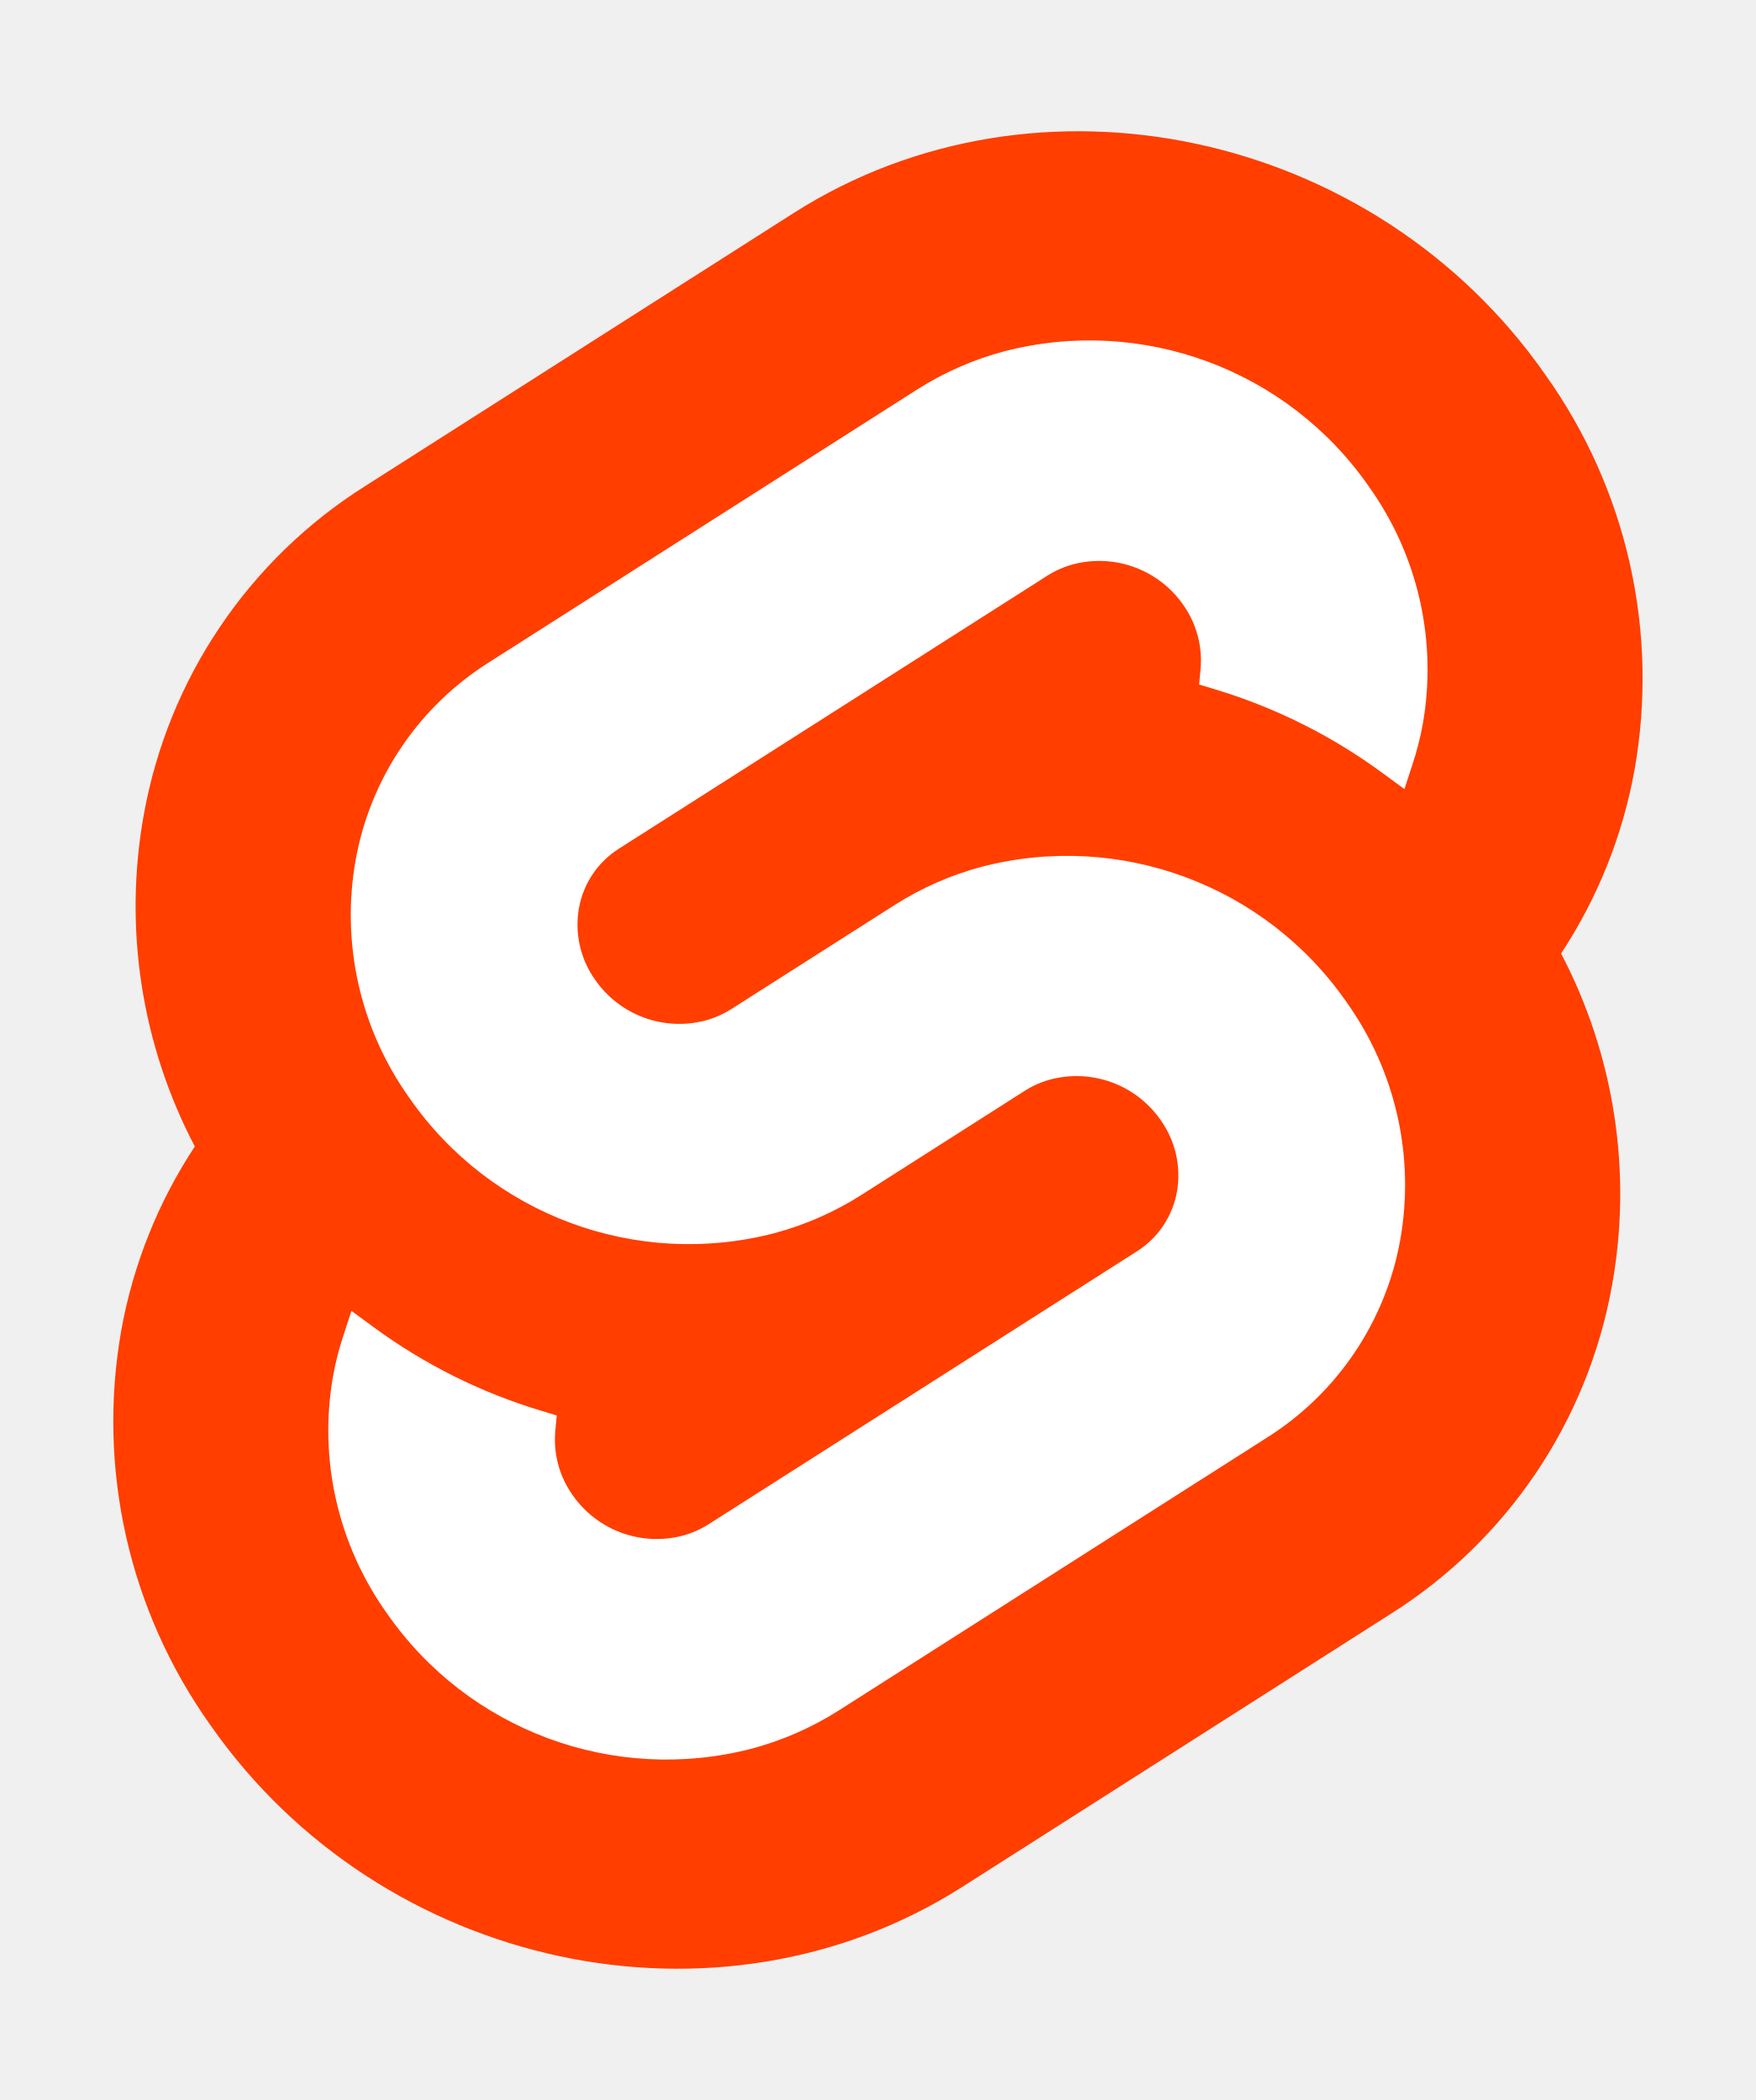
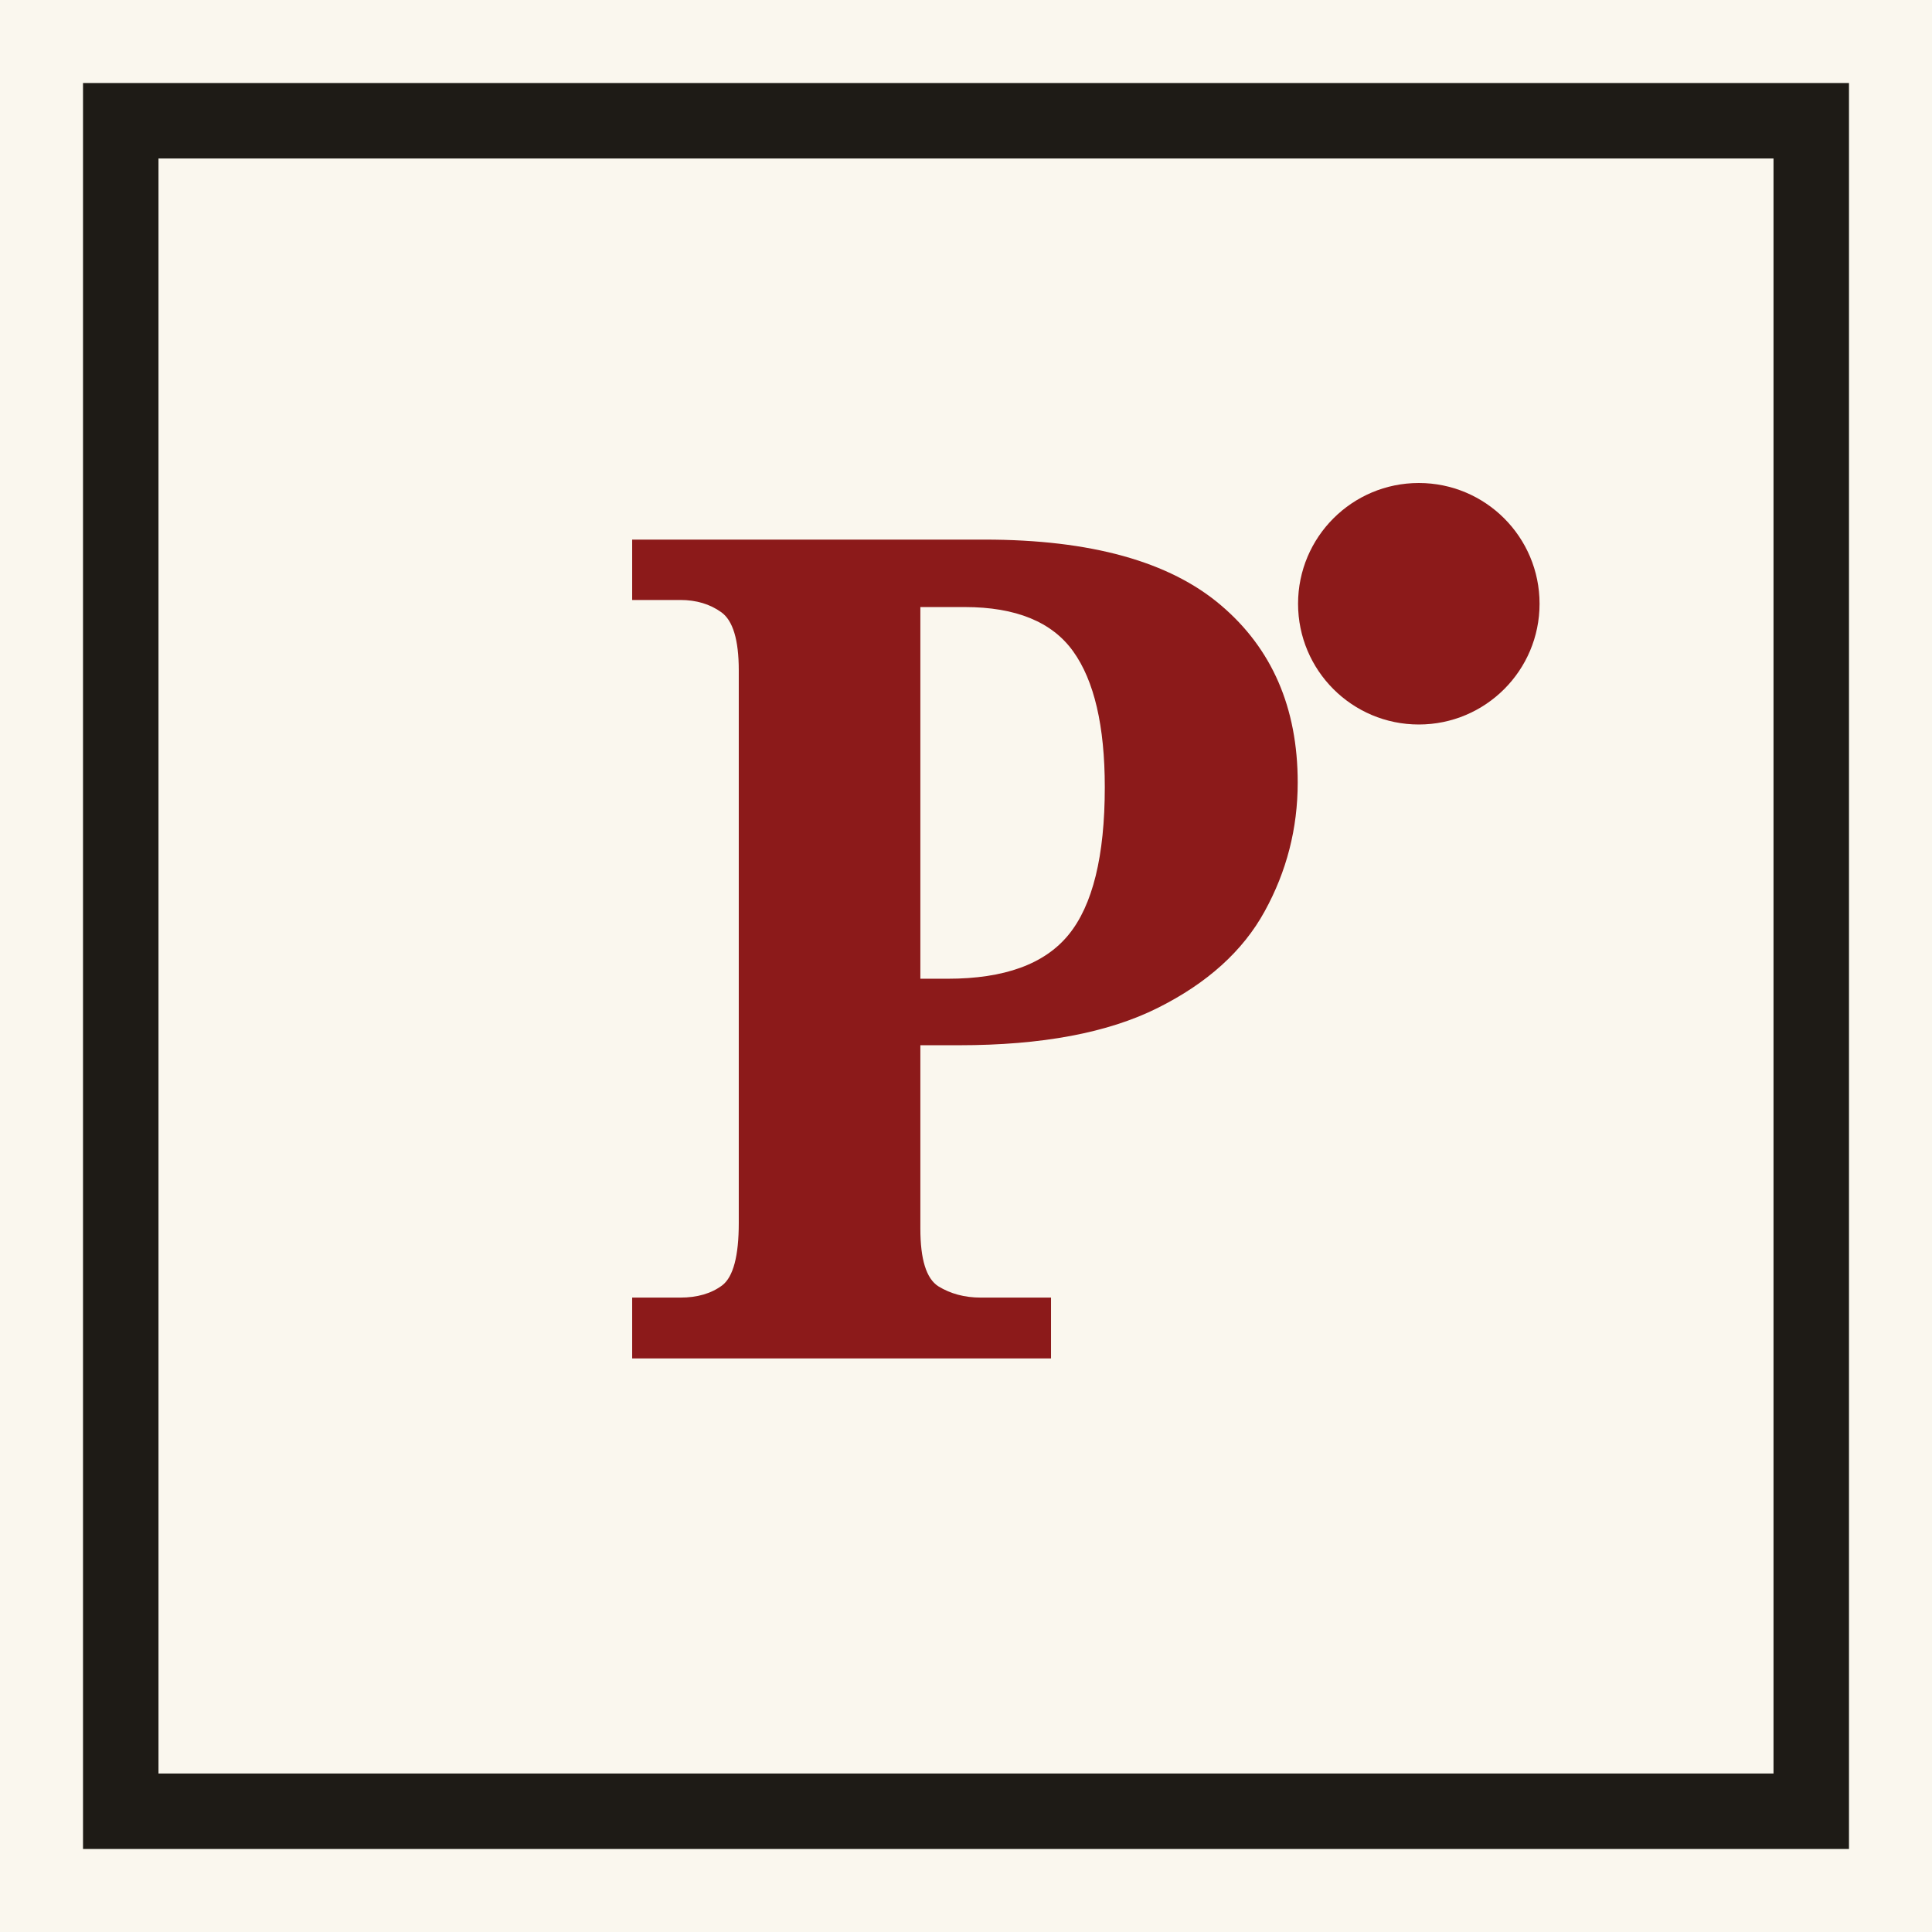
- <svg xmlns="http://www.w3.org/2000/svg" width="107" height="128" viewBox="0 0 107 128">
-   <path d="M94.157 22.819c-10.4-14.885-30.94-19.297-45.792-9.835L22.282 29.608A29.92 29.92 0 0 0 8.764 49.65a31.5 31.5 0 0 0 3.108 20.231 30 30 0 0 0-4.477 11.183 31.9 31.9 0 0 0 5.448 24.116c10.402 14.887 30.942 19.297 45.791 9.835l26.083-16.624A29.92 29.92 0 0 0 98.235 78.35a31.53 31.53 0 0 0-3.105-20.232 30 30 0 0 0 4.474-11.182 31.88 31.88 0 0 0-5.447-24.116" style="fill:#ff3e00" />
-   <path d="M45.817 106.582a20.72 20.72 0 0 1-22.237-8.243 19.17 19.17 0 0 1-3.277-14.503 18 18 0 0 1 .624-2.435l.49-1.498 1.337.981a33.6 33.6 0 0 0 10.203 5.098l.97.294-.09.968a5.85 5.85 0 0 0 1.052 3.878 6.24 6.24 0 0 0 6.695 2.485 5.8 5.8 0 0 0 1.603-.704L69.27 76.28a5.43 5.43 0 0 0 2.45-3.631 5.8 5.8 0 0 0-.987-4.371 6.24 6.24 0 0 0-6.698-2.487 5.7 5.7 0 0 0-1.6.704l-9.953 6.345a19 19 0 0 1-5.296 2.326 20.72 20.72 0 0 1-22.237-8.243 19.17 19.17 0 0 1-3.277-14.502 17.99 17.99 0 0 1 8.13-12.052l26.081-16.623a19 19 0 0 1 5.3-2.329 20.72 20.72 0 0 1 22.237 8.243 19.17 19.17 0 0 1 3.277 14.503 18 18 0 0 1-.624 2.435l-.49 1.498-1.337-.98a33.6 33.6 0 0 0-10.203-5.1l-.97-.294.09-.968a5.86 5.86 0 0 0-1.052-3.878 6.24 6.24 0 0 0-6.696-2.485 5.8 5.8 0 0 0-1.602.704L37.73 51.72a5.42 5.42 0 0 0-2.449 3.63 5.79 5.79 0 0 0 .986 4.372 6.24 6.24 0 0 0 6.698 2.486 5.8 5.8 0 0 0 1.602-.704l9.952-6.342a19 19 0 0 1 5.295-2.328 20.72 20.72 0 0 1 22.237 8.242 19.17 19.17 0 0 1 3.277 14.503 18 18 0 0 1-8.13 12.053l-26.081 16.622a19 19 0 0 1-5.3 2.328" style="fill:#fff" />
+ <svg xmlns="http://www.w3.org/2000/svg" viewBox="0 0 64 64" role="img" aria-label="Politnesia">
+   <rect width="64" height="64" fill="#faf7ee" />
+   <rect x="4" y="4" width="56" height="56" fill="none" stroke="#1e1b16" stroke-width="2.5" />
+   <text x="32" y="45" font-family="Newsreader, Georgia, serif" font-weight="850" font-size="38" fill="#8c1a1a" text-anchor="middle">P</text>
+   <circle cx="47" cy="20" r="4" fill="#8c1a1a" />
</svg>
